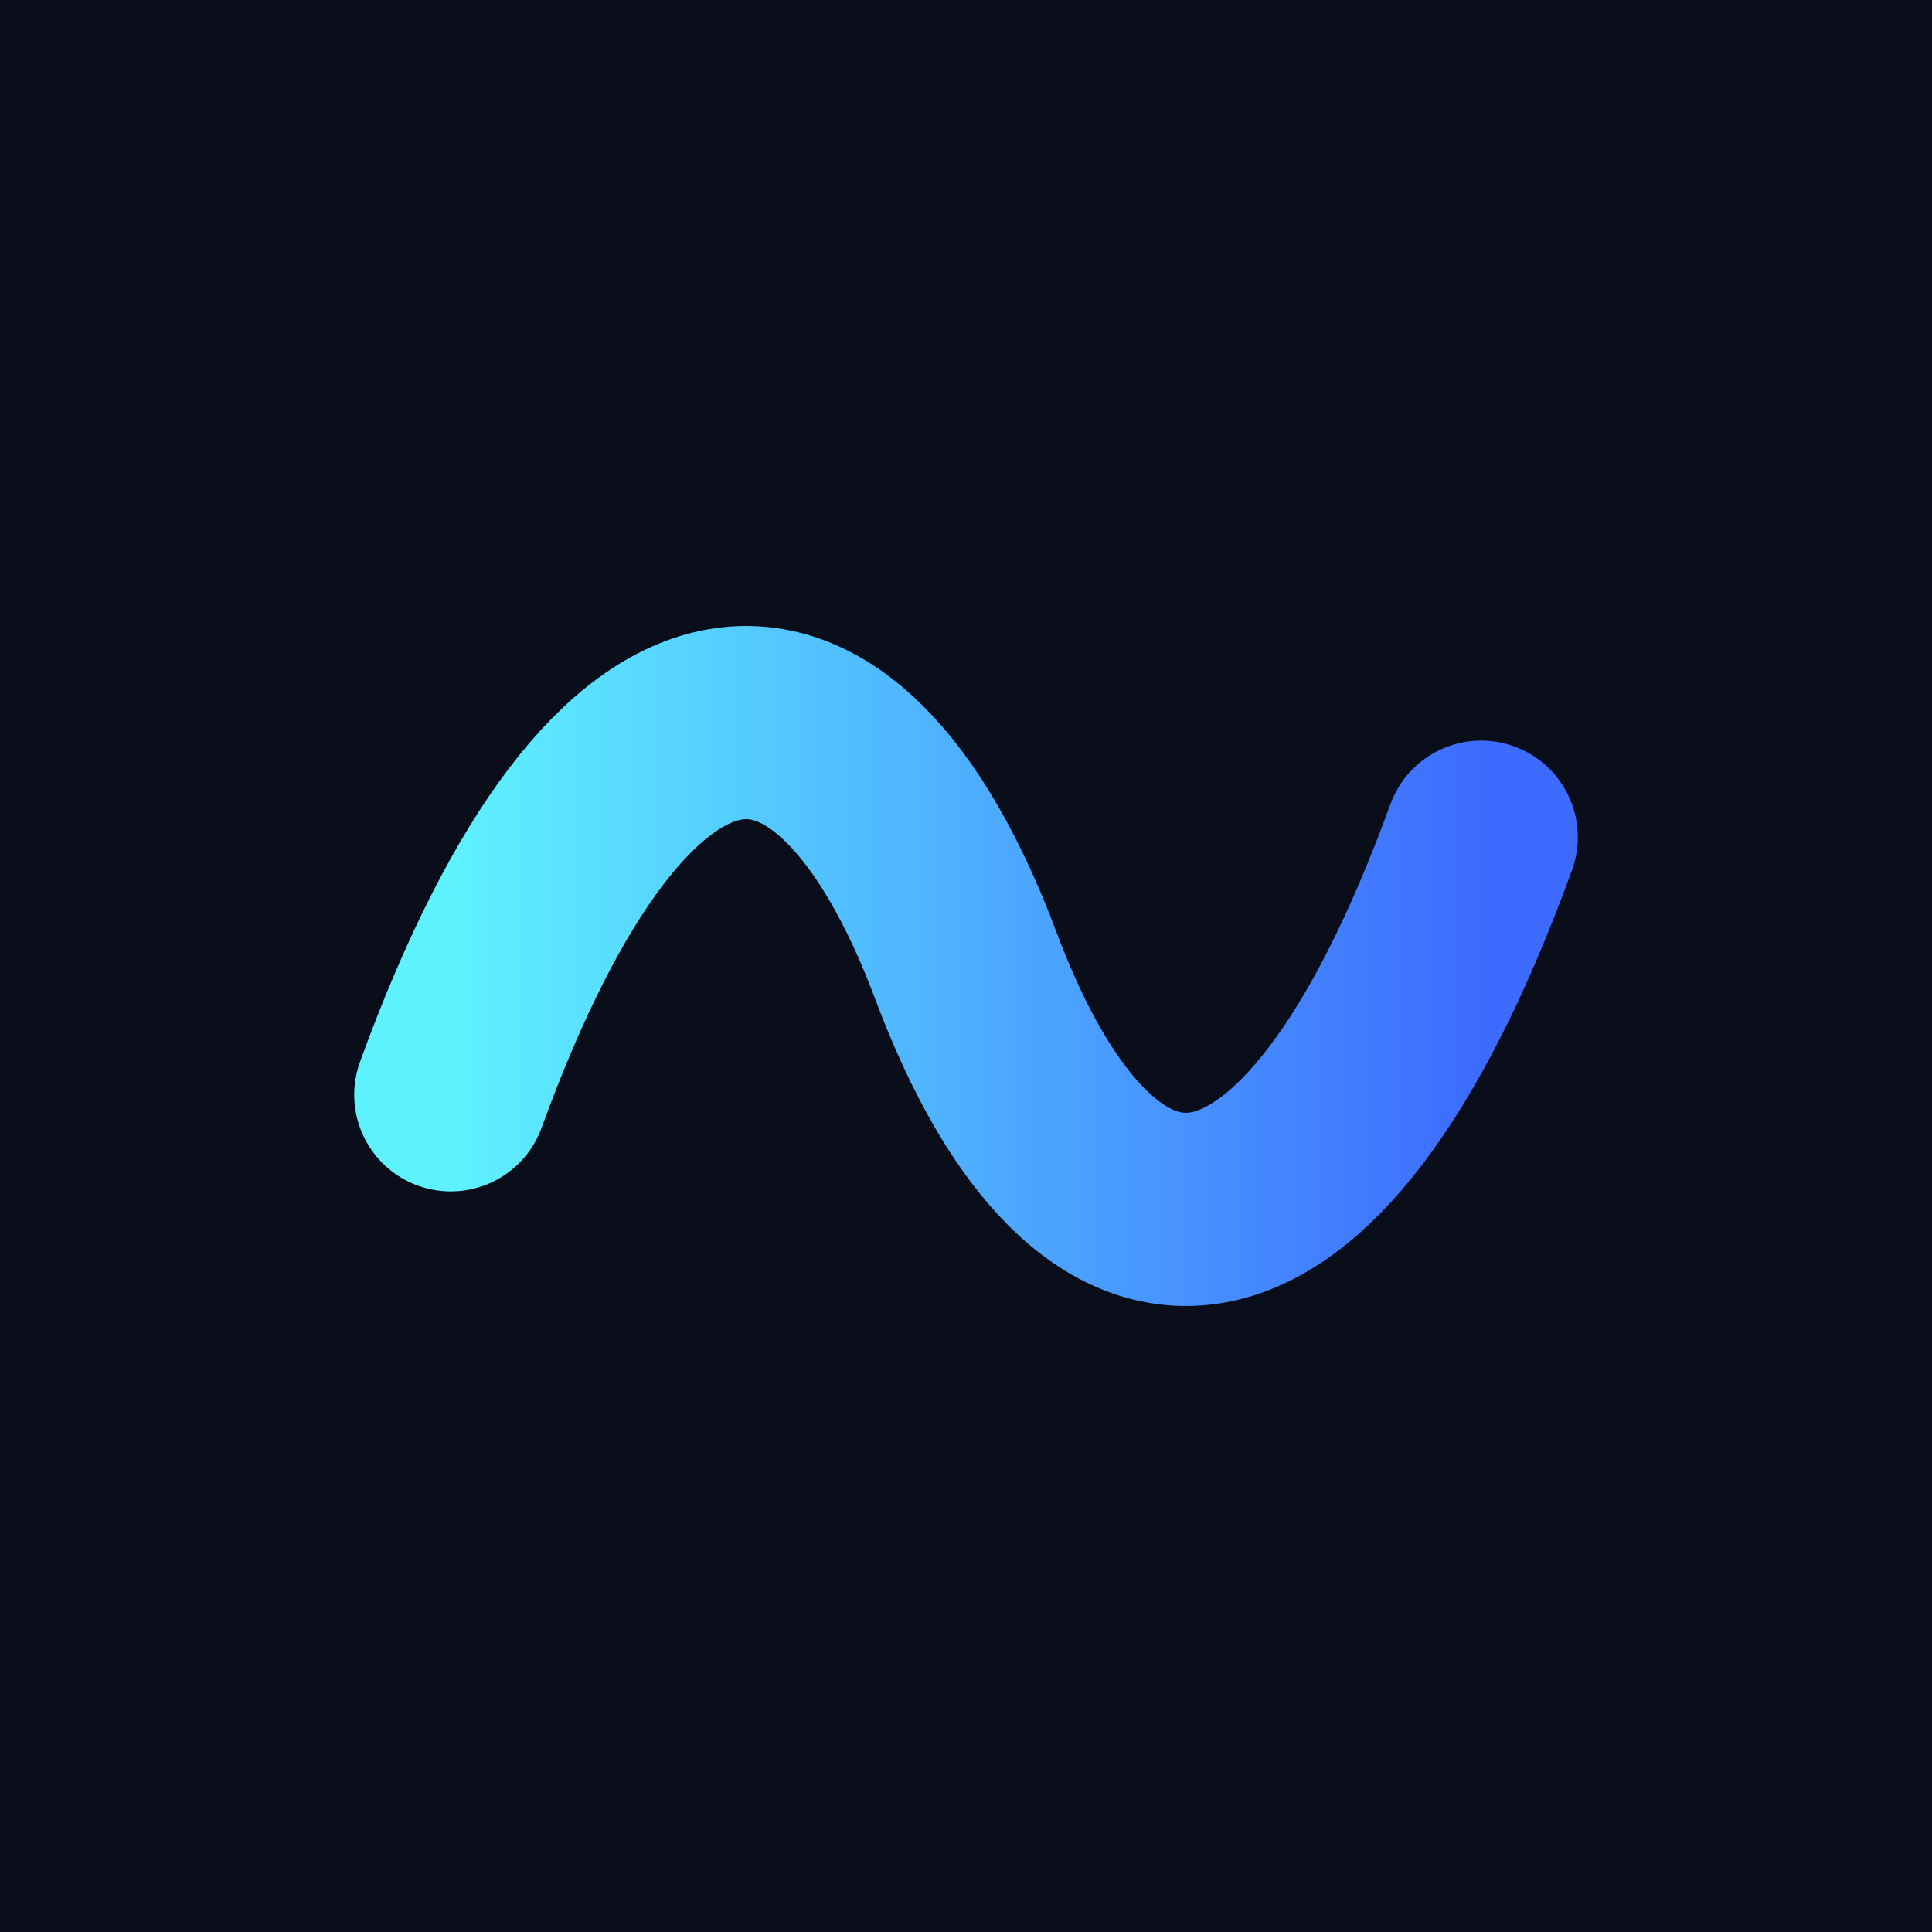
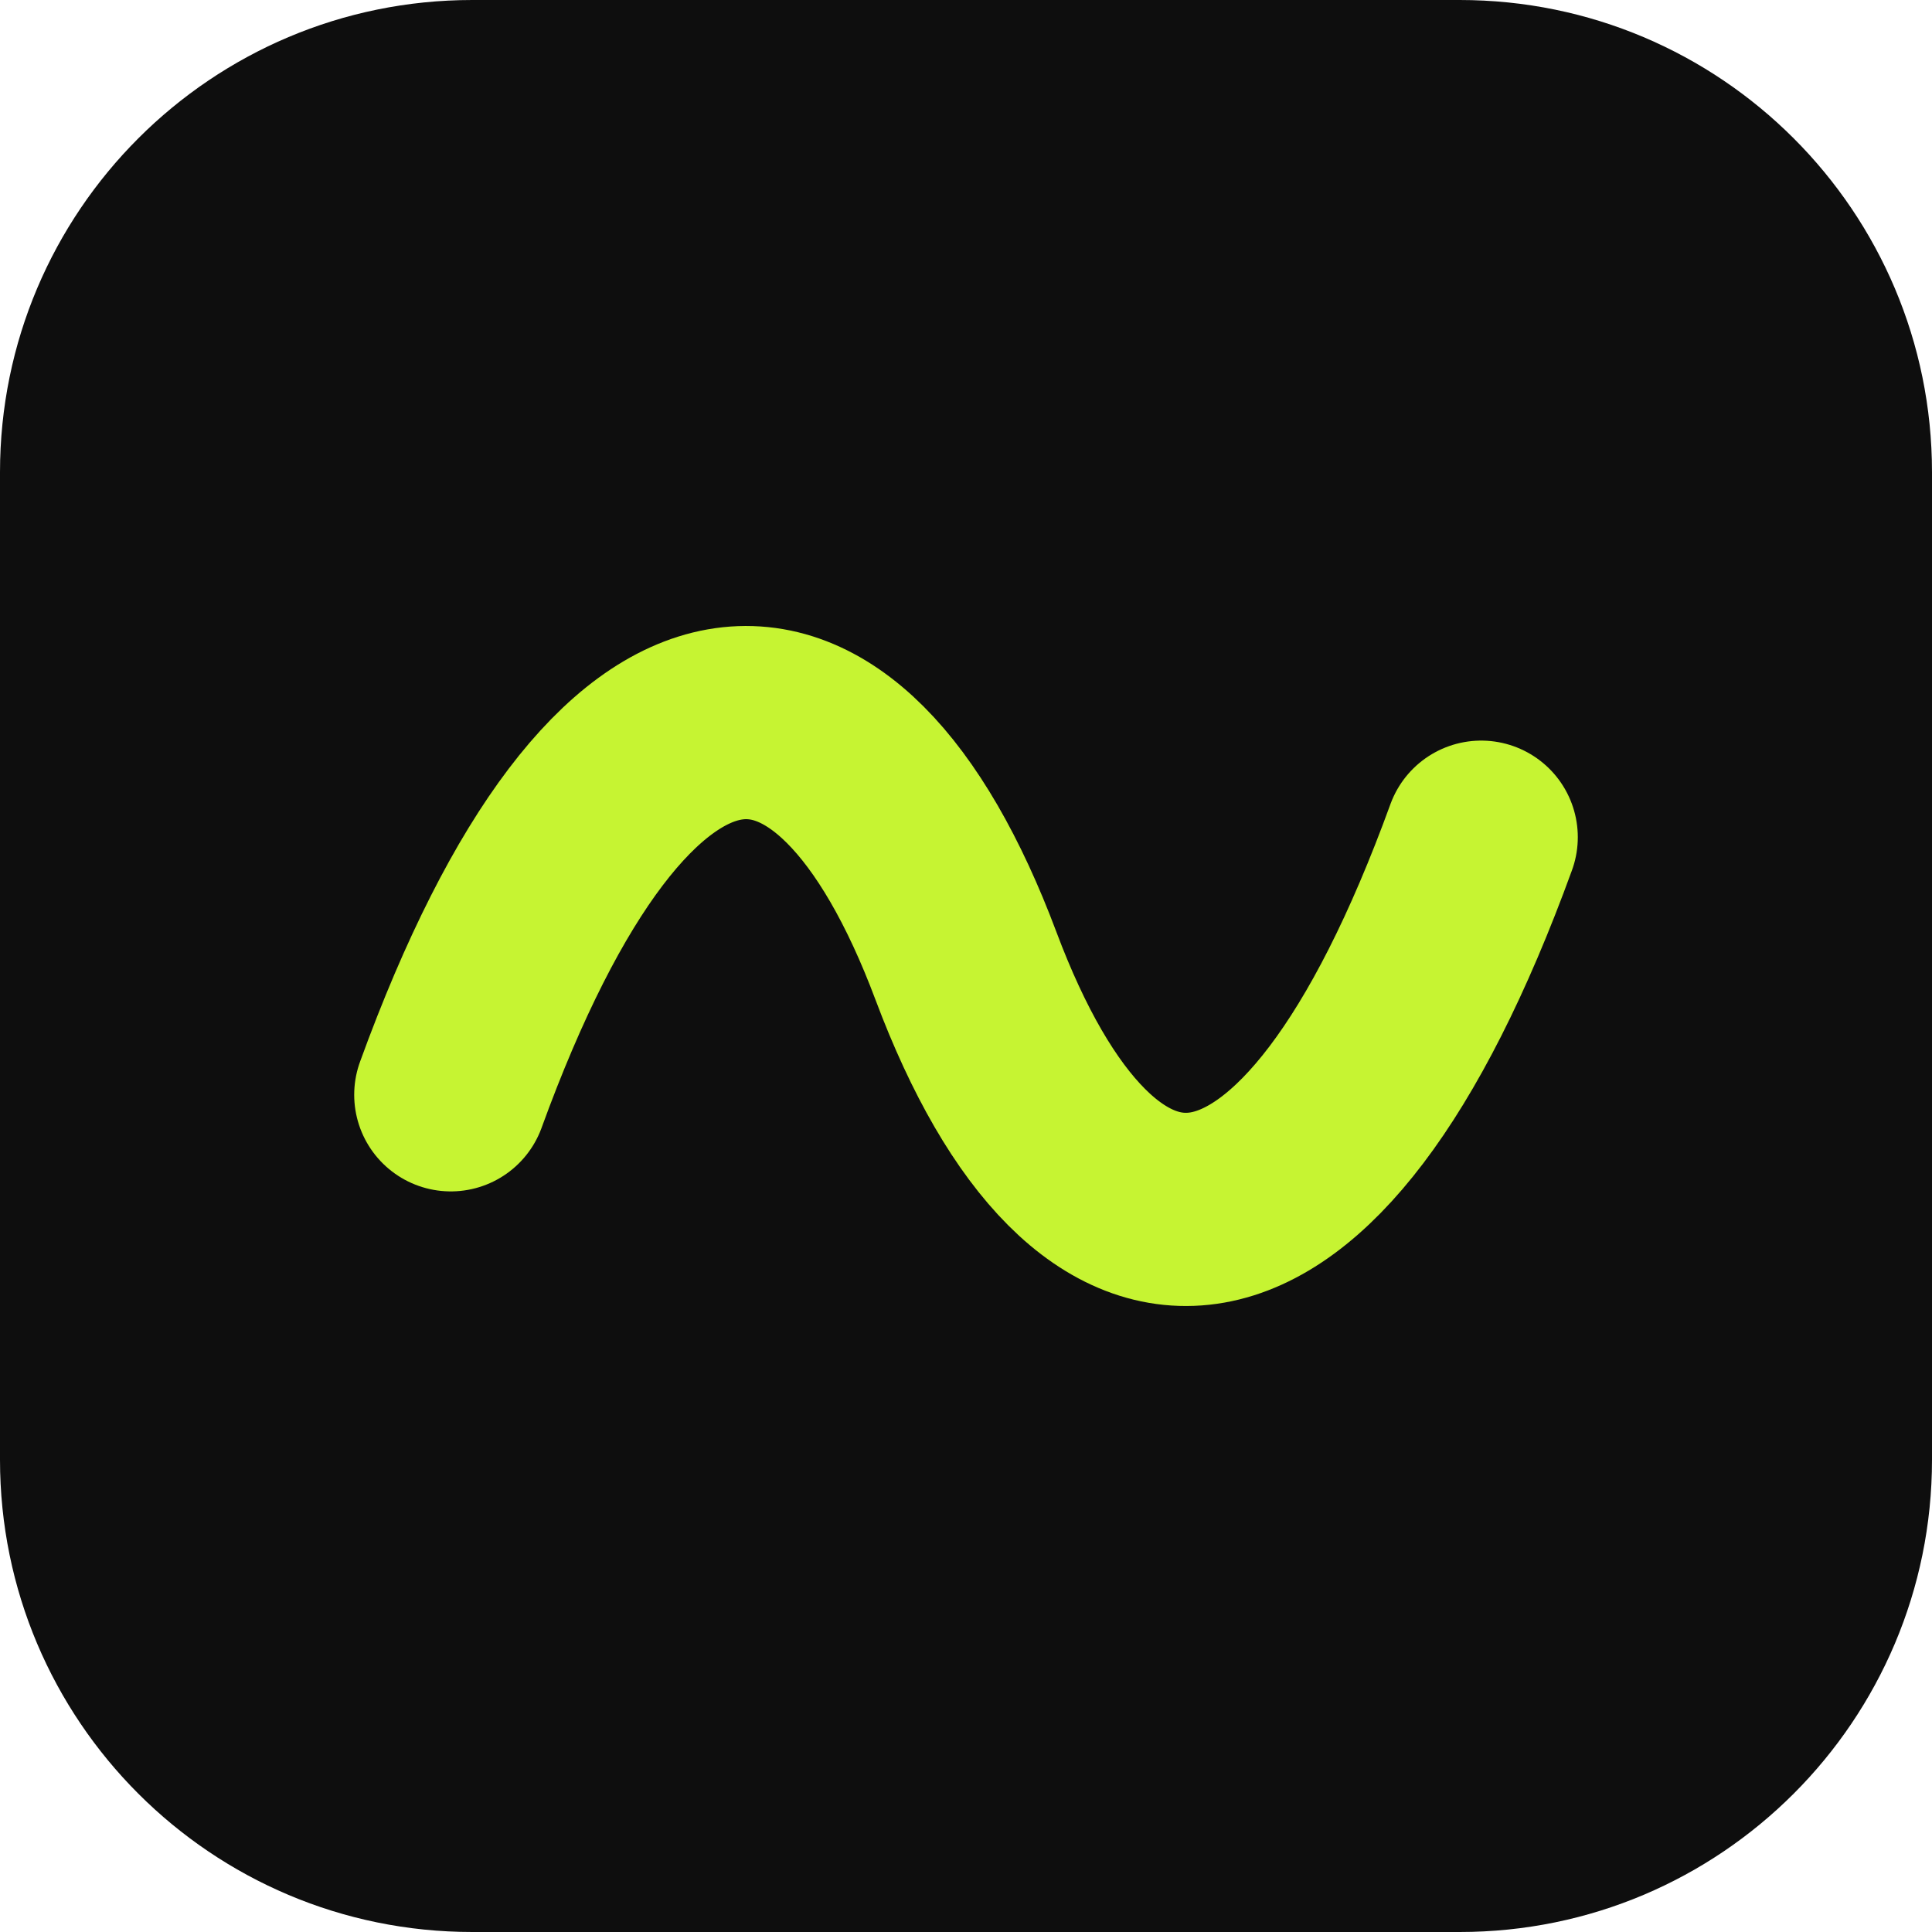
<svg xmlns="http://www.w3.org/2000/svg" width="512" height="512" viewBox="9 9 90 90">
-   <defs>
-     <linearGradient id="wave" gradientUnits="userSpaceOnUse" x1="30" y1="54" x2="78" y2="54">
-       <stop offset="0" stop-color="#5EF2FF" />
-       <stop offset="1" stop-color="#3D6BFF" />
-     </linearGradient>
-   </defs>
-   <rect x="9" y="9" width="90" height="90" fill="#0A0D1A" />
-   <path d="M30,60C38,38 48,38 54,54S70,70 78,48" fill="none" stroke="url(#wave)" stroke-width="9" stroke-linecap="round" />
+   <rect x="9" y="9" width="90" height="90" rx="22" fill="#0E0E0E" />
+   <path d="M30,60C38,38 48,38 54,54S70,70 78,48" fill="none" stroke="#C6F432" stroke-width="9" stroke-linecap="round" />
</svg>
